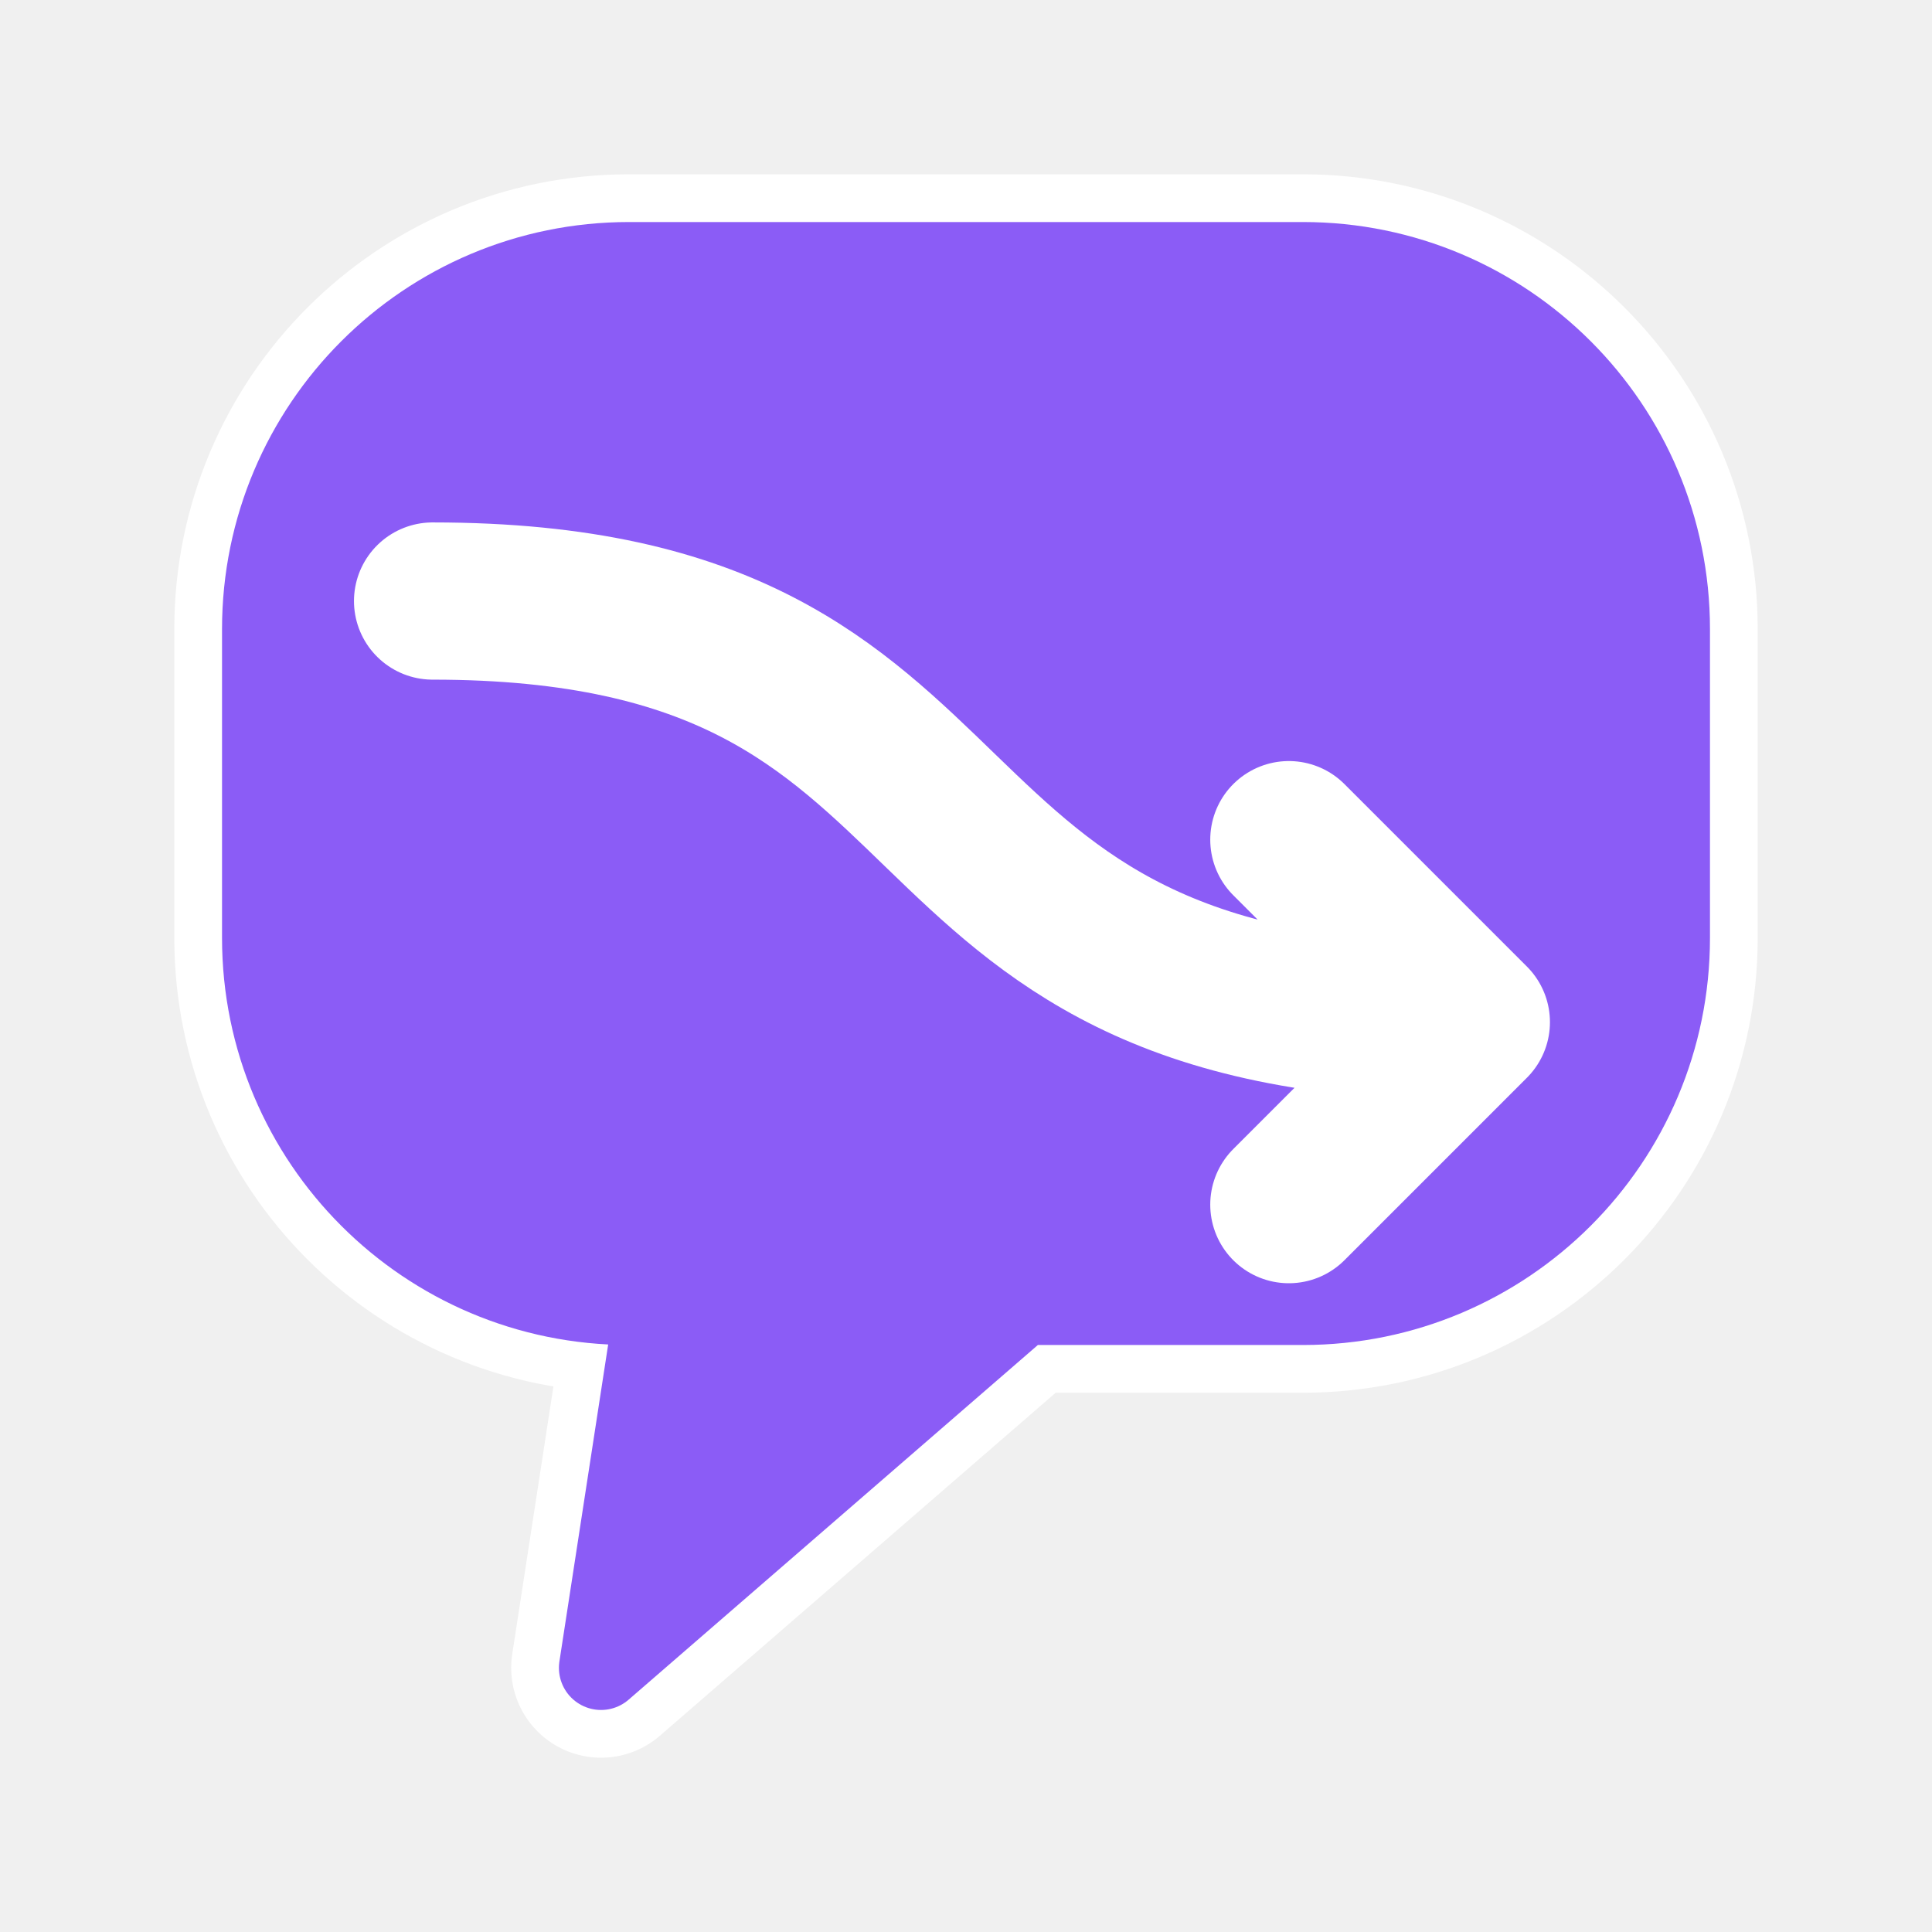
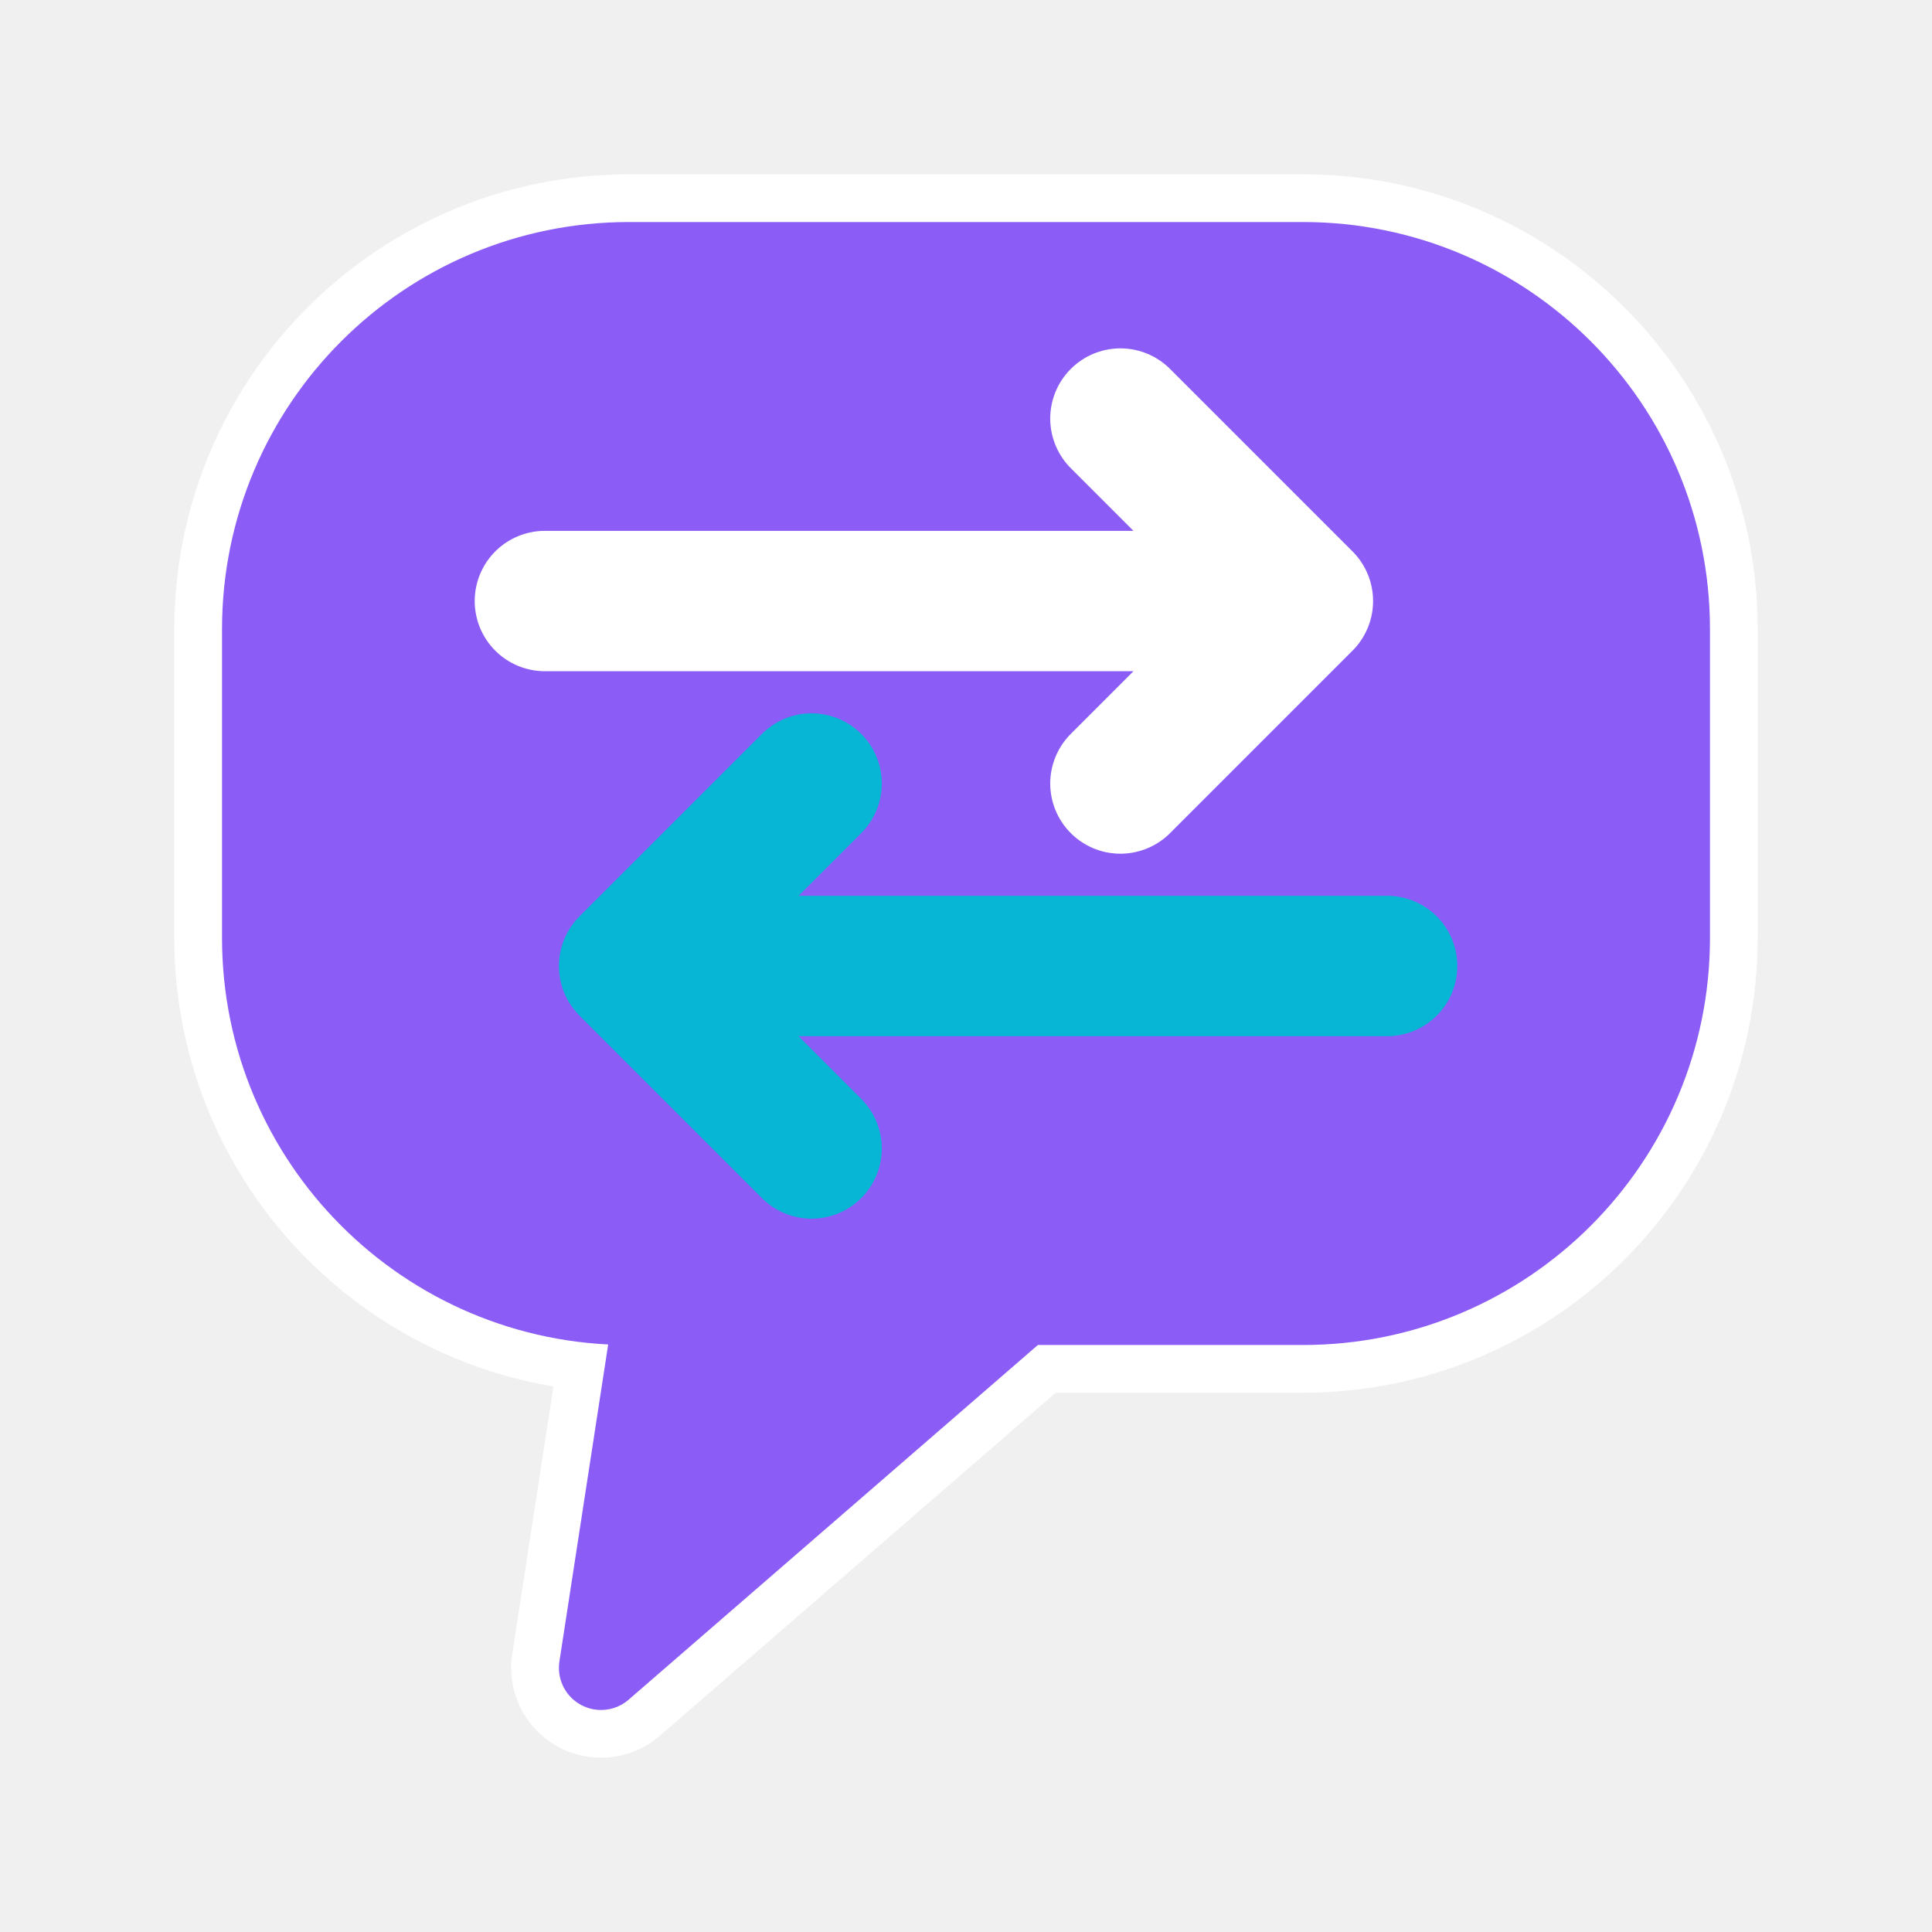
<svg xmlns="http://www.w3.org/2000/svg" viewBox="0 0 64 64" role="img" aria-label="FaraBotModerator">
  <g transform="translate(32 32) scale(.93) translate(-32 -32)">
    <path d="M20 7H44A13 13 0 0 1 57 20V31A13 13 0 0 1 44 44H34L19 57L21 44H20A13 13 0 0 1 7 31V20A13 13 0 0 1 20 7Z" fill="#fff" stroke="#fff" stroke-width="6.4" stroke-linejoin="round" />
    <path d="M20 7H44A13 13 0 0 1 57 20V31A13 13 0 0 1 44 44H34L19 57L21 44H20A13 13 0 0 1 7 31V20A13 13 0 0 1 20 7Z" fill="#8b5cf6" stroke="#8b5cf6" stroke-width="3" stroke-linejoin="round" />
-     <path d="M13 19C34 19 28 34 50 34M43.5 27.5L50 34L43.5 40.5" fill="none" stroke="#ffffff" stroke-width="5.6" stroke-linecap="round" stroke-linejoin="round" />
+     <path d="M17 19H44M37.5 12.5L44 19L37.5 25.5" fill="none" stroke="#ffffff" stroke-width="5" stroke-linecap="round" stroke-linejoin="round" />
+     <path d="M47 32H20M26.5 25.5L20 32L26.5 38.5" fill="none" stroke="#06b6d4" stroke-width="5" stroke-linecap="round" stroke-linejoin="round" />
  </g>
</svg>
